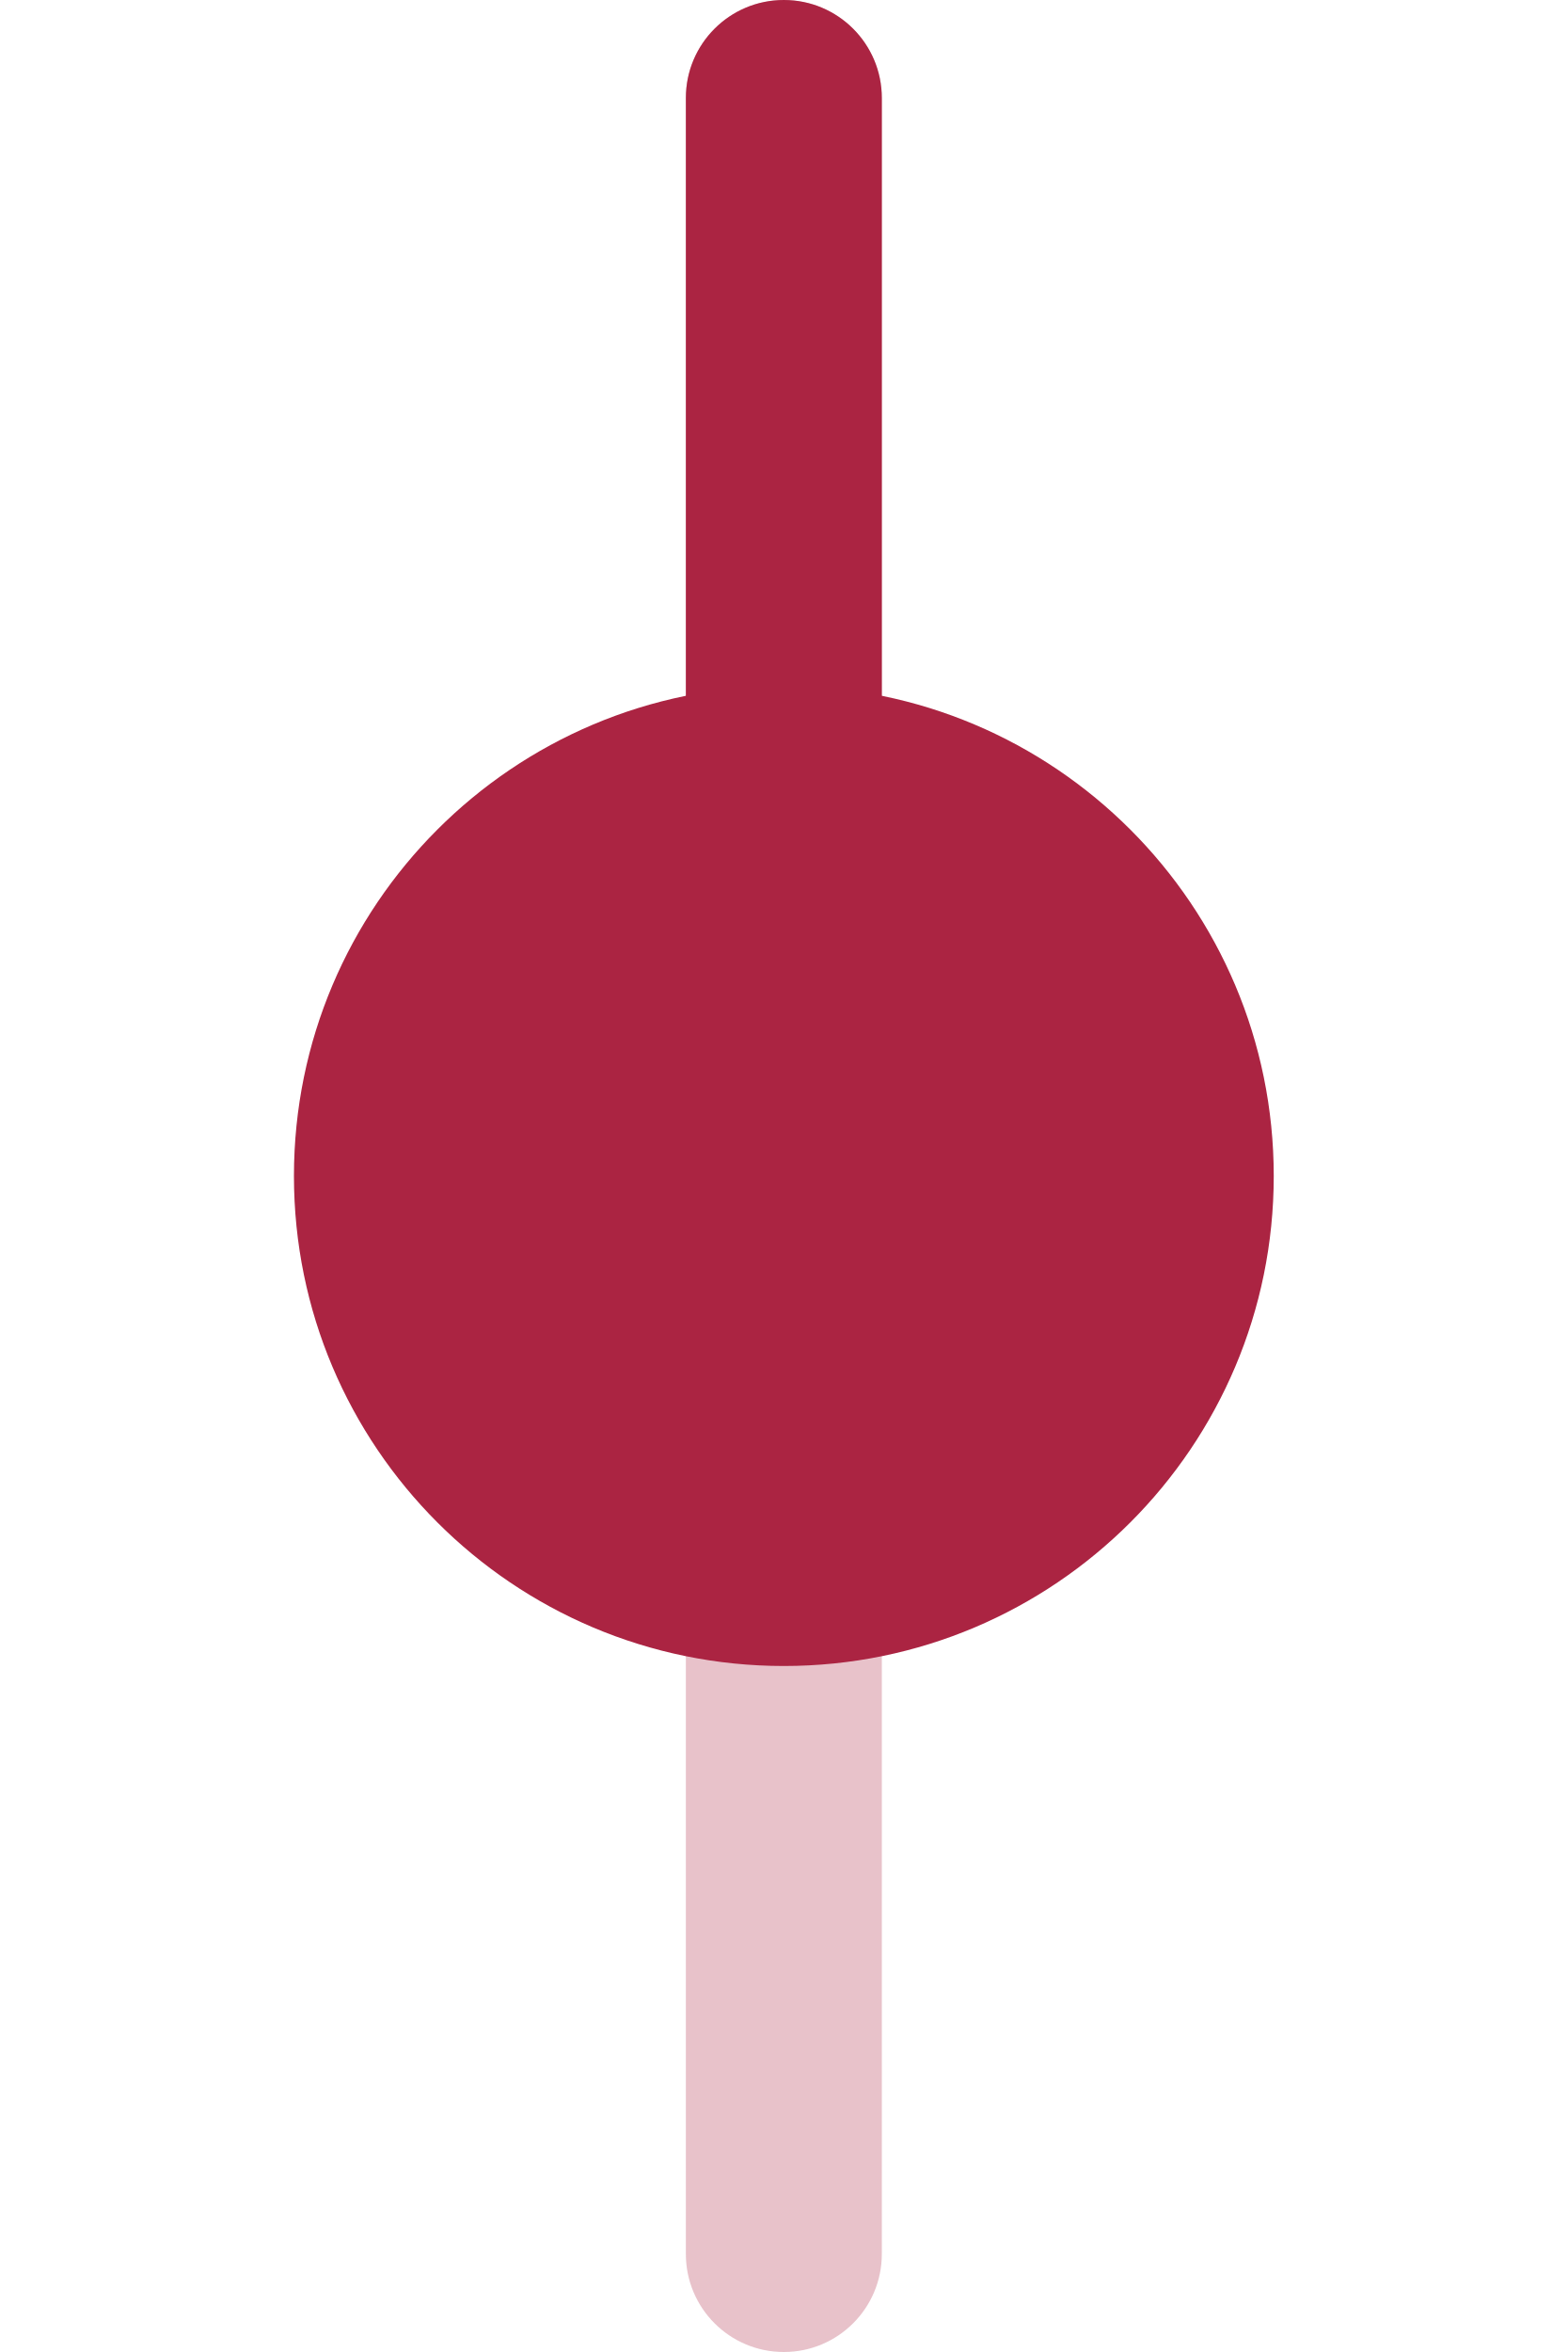
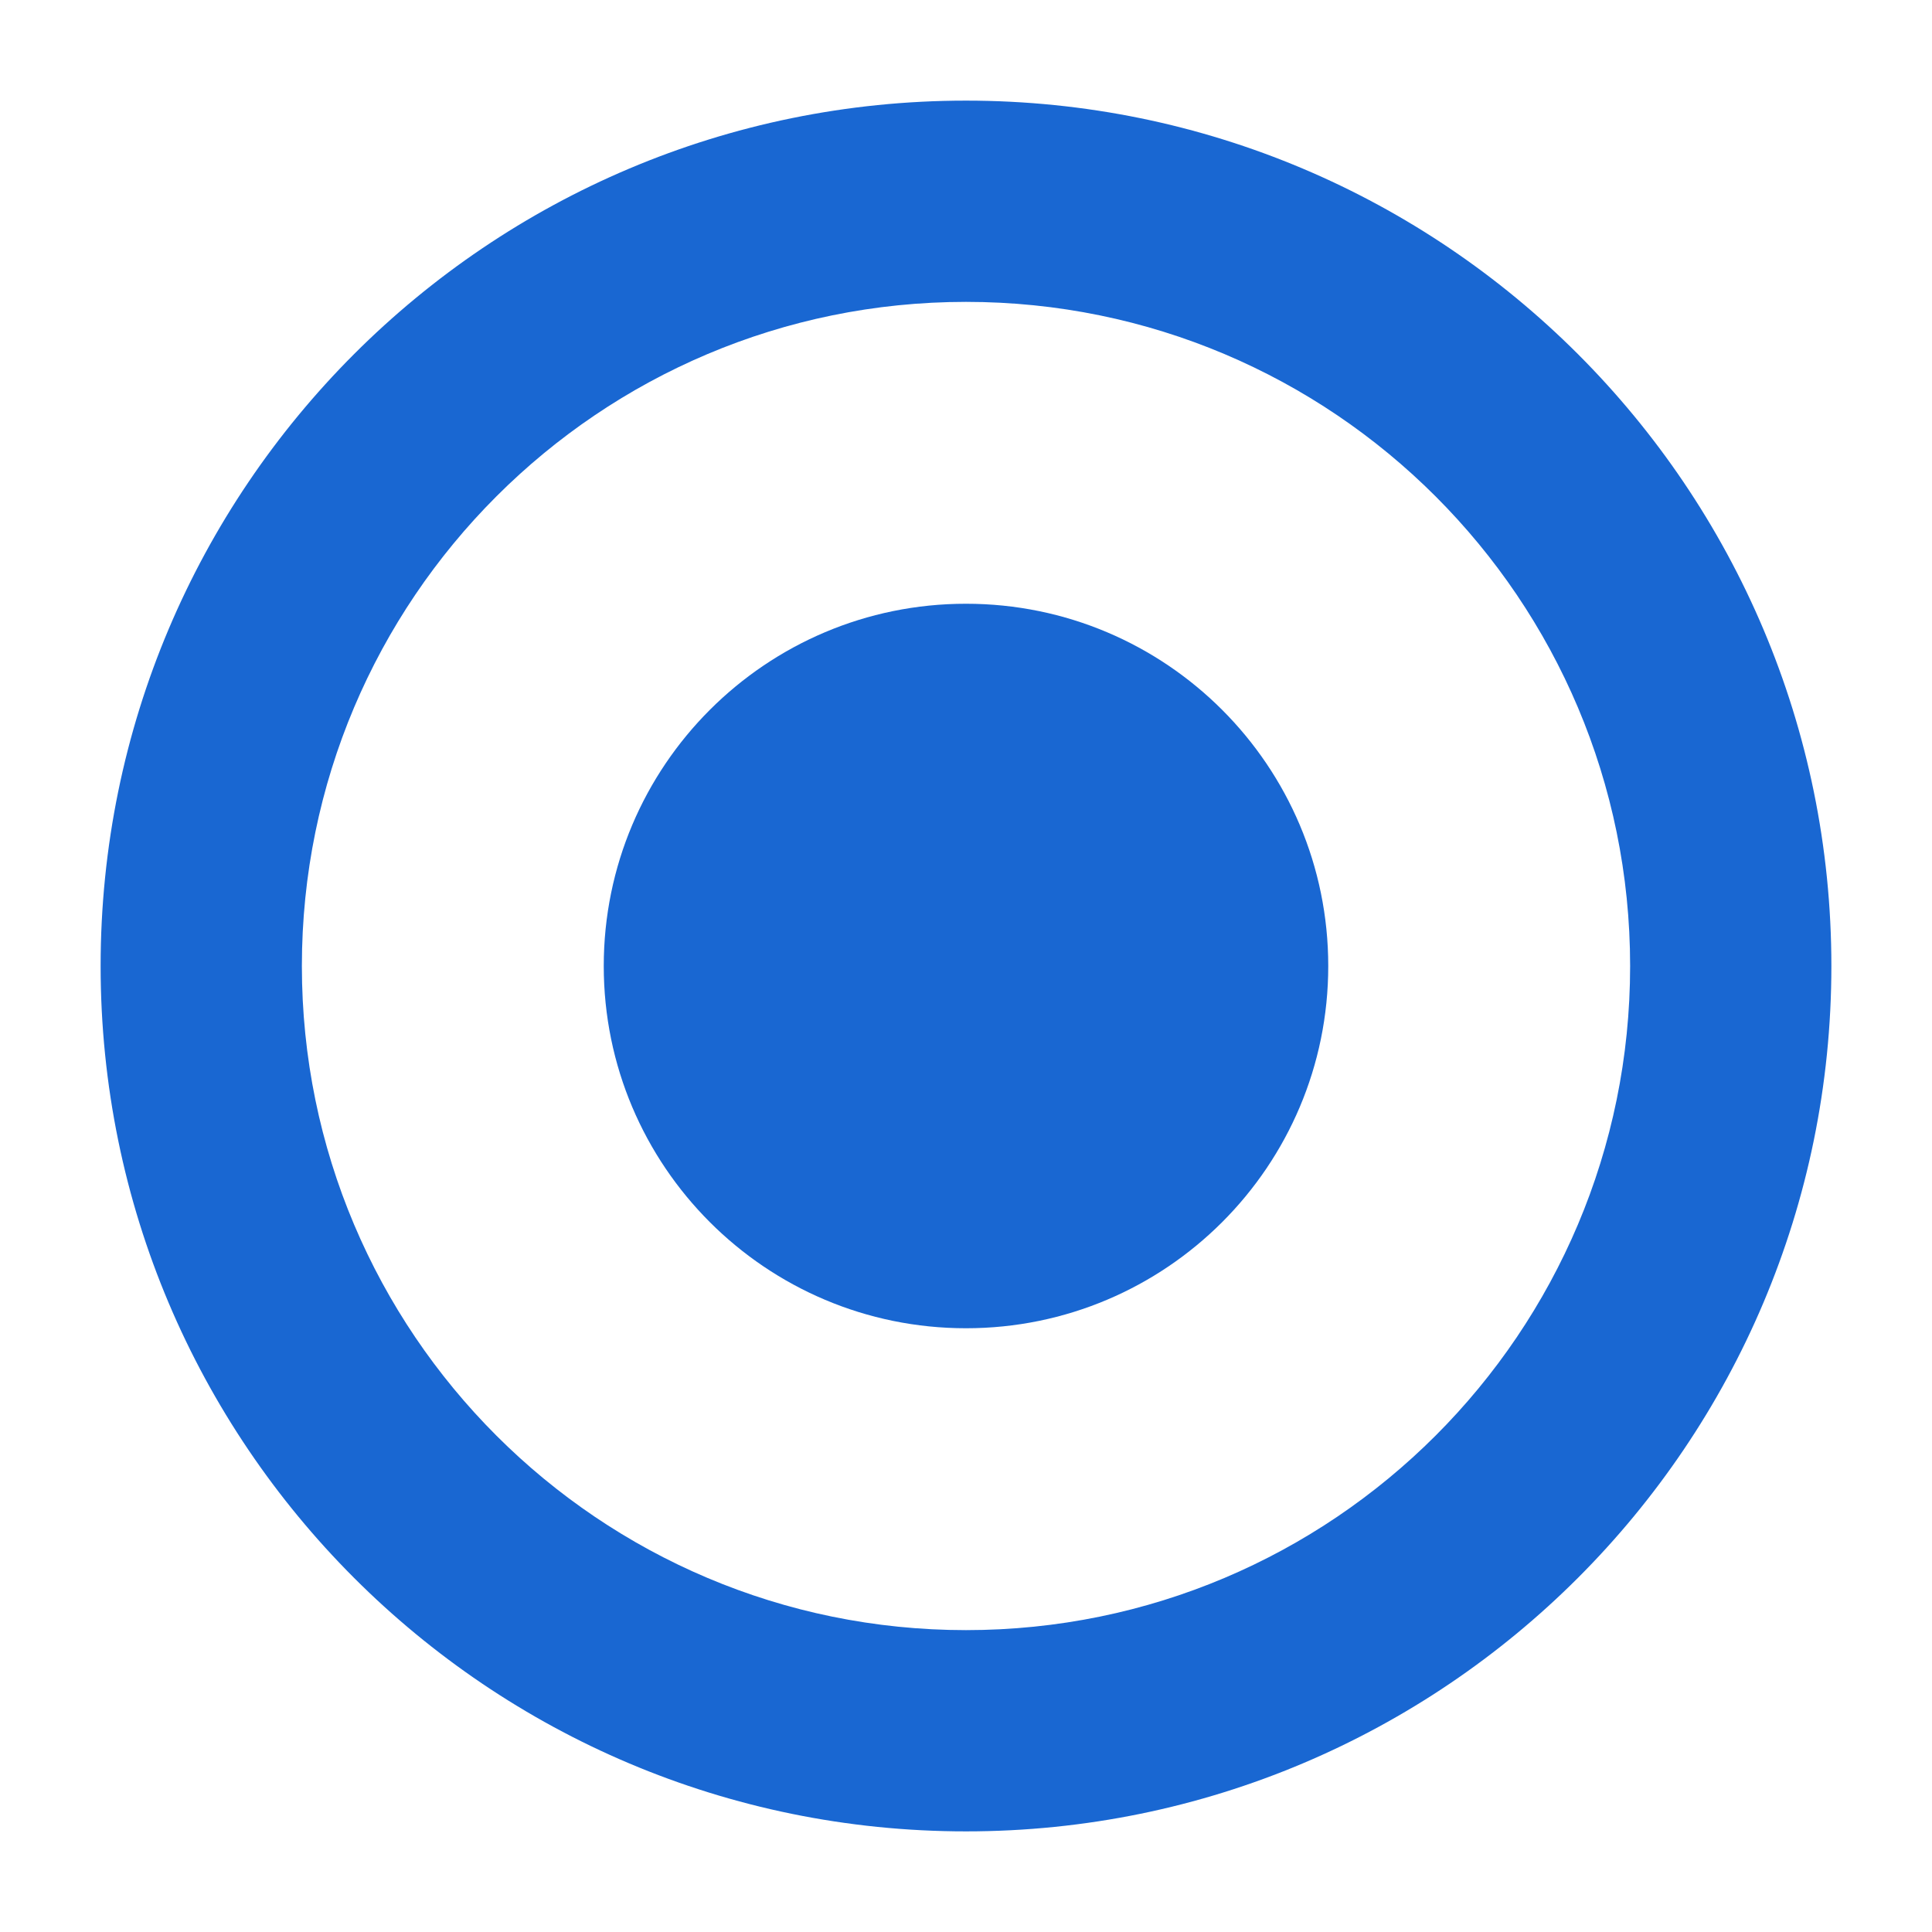
- <svg xmlns="http://www.w3.org/2000/svg" viewBox="0 0 16 24">
-   <style>g{fill:#ab2442}@media (prefers-color-scheme:dark){g{fill:#f36d7f}}</style>
+ <svg xmlns="http://www.w3.org/2000/svg" viewBox="0 0 24 24">
+   <style>g{fill:#1967d2}@media (prefers-color-scheme:dark){g{fill:#8ab4f8}}</style>
  <g>
-     <rect x="7" y="0" width="2" height="24" rx="1" opacity=".28" />
-     <rect x="7" y="0" width="2" height="12" rx="1" />
-     <circle cx="8" cy="12" r="5" />
+     <path fill-rule="evenodd" d="M12 1.25a10.75 10.75 0 1 0 0 21.5 10.75 10.75 0 0 0 0-21.5Zm0 2.5a8.25 8.25 0 1 1 0 16.5 8.25 8.25 0 0 1 0-16.5Z" />
+     <circle cx="12" cy="12" r="4.5" />
  </g>
</svg>
